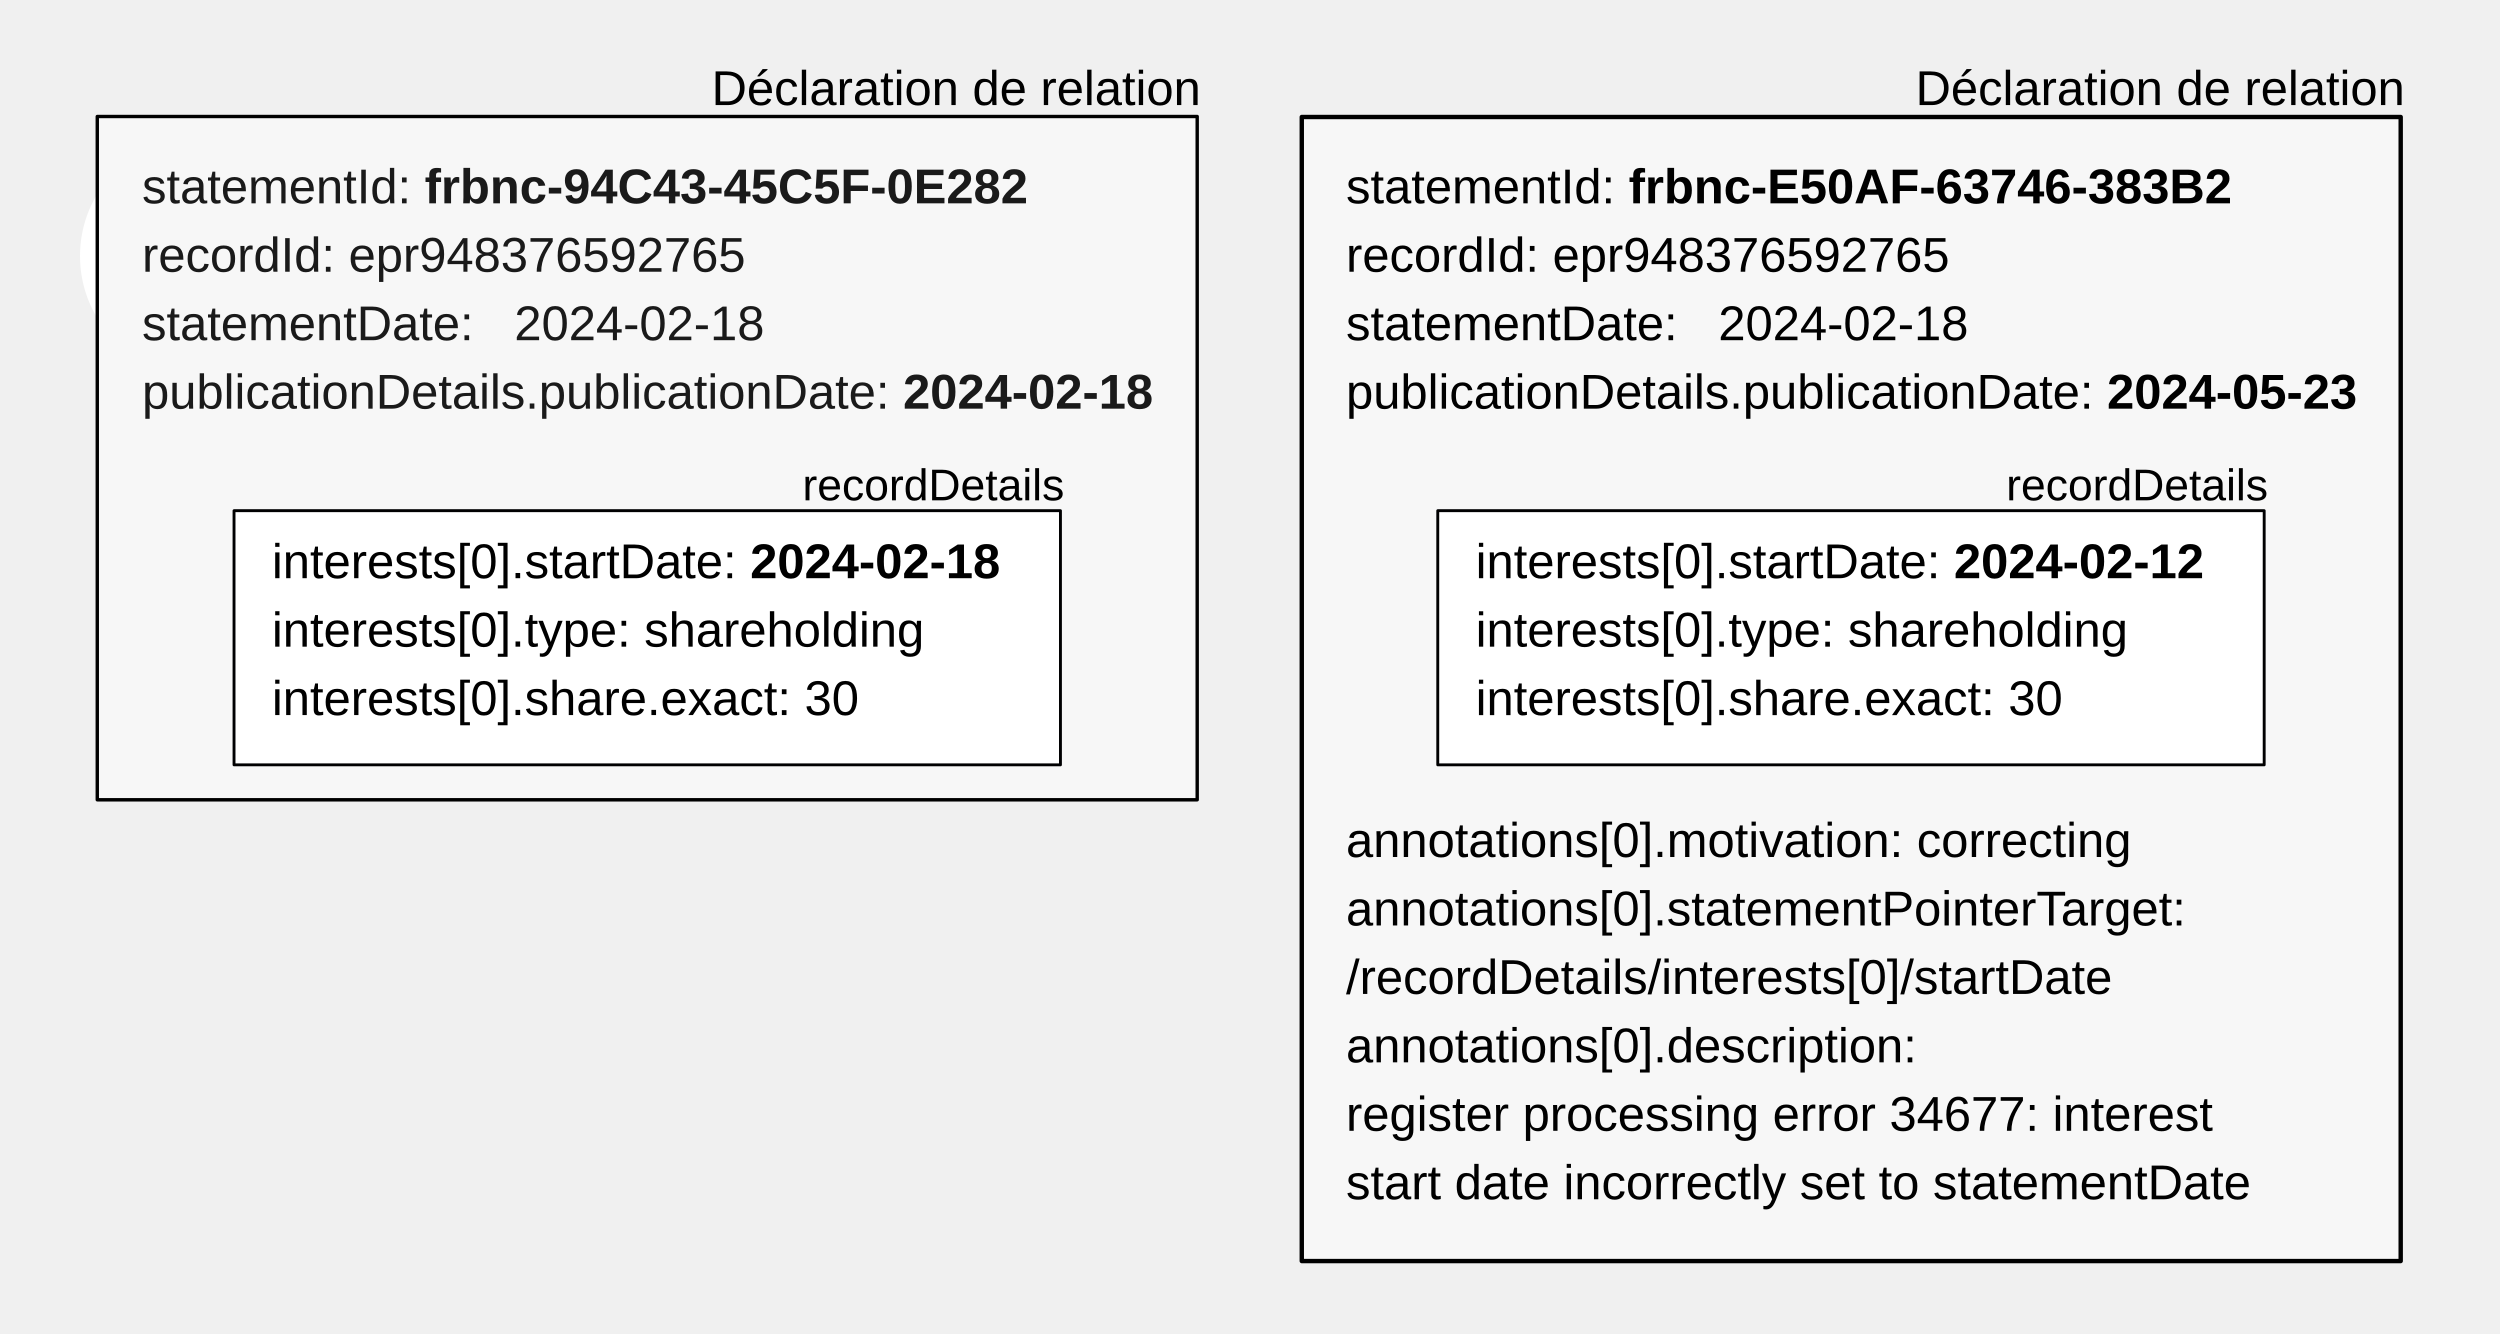
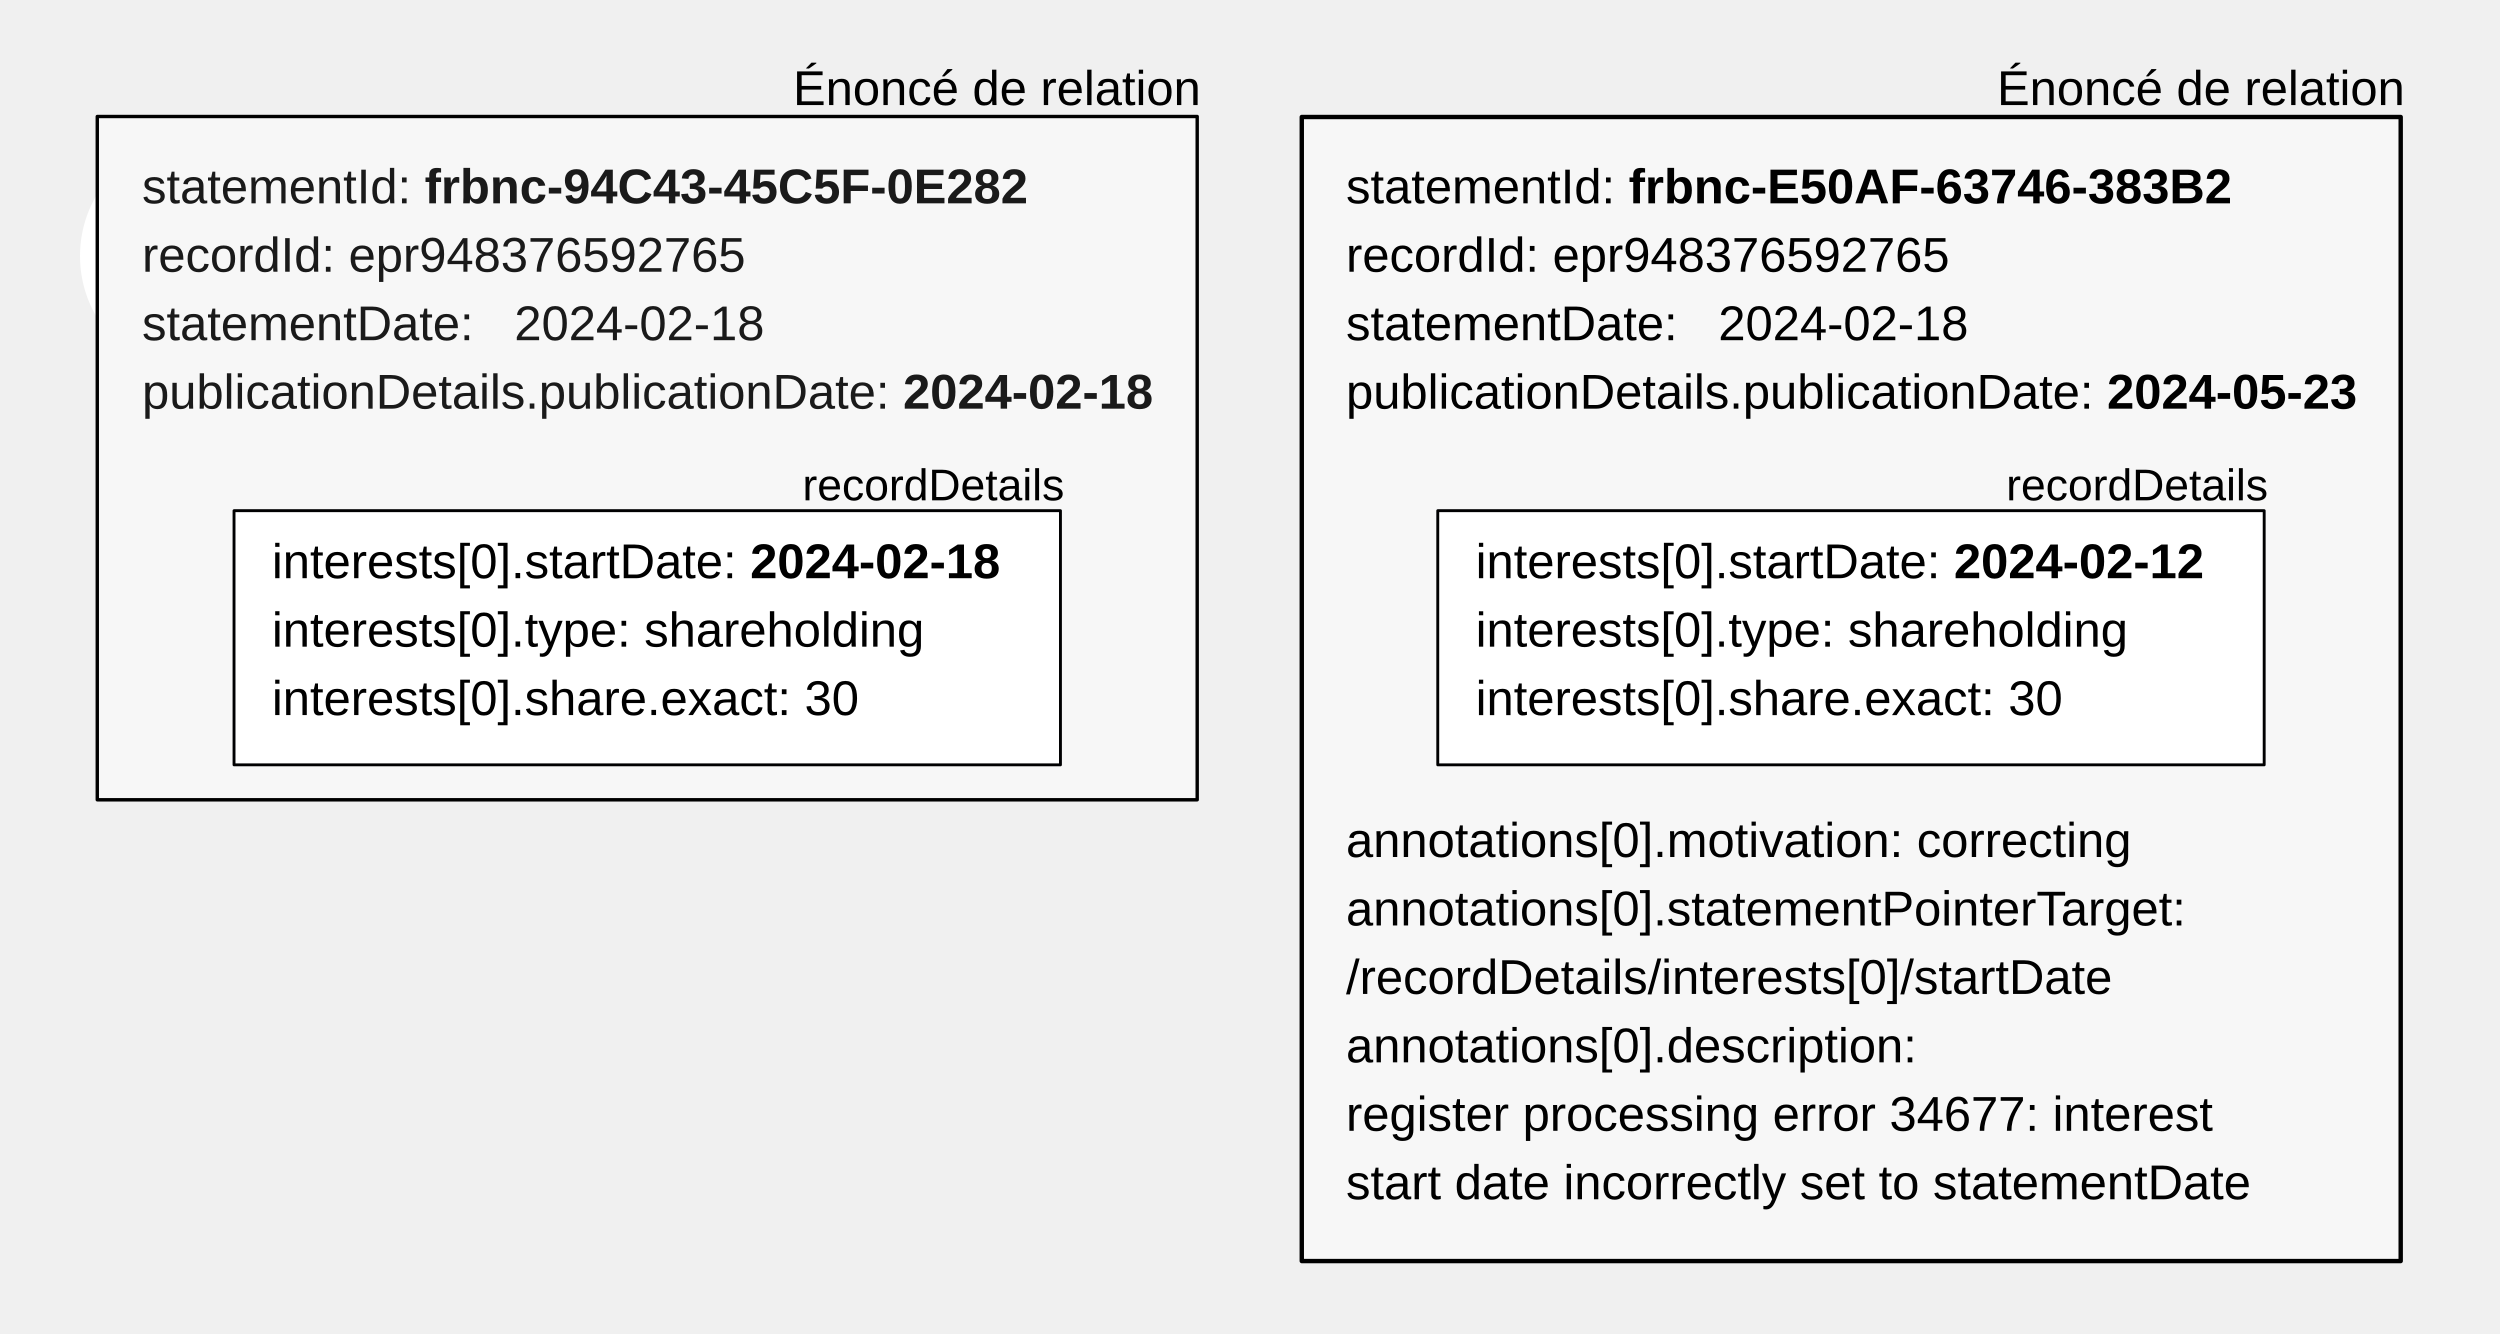
<svg xmlns="http://www.w3.org/2000/svg" version="1.1" viewBox="0 0 750 400" fill="none" stroke="none" stroke-linecap="square" stroke-miterlimit="10" id="svg15" width="750" height="400">
  <defs id="defs15">
    </defs>
  <clipPath id="p.0">
    <path d="M 0,0 H 481.134 V 423.533 H 0 Z" clip-rule="nonzero" id="path1" />
  </clipPath>
  <g clip-path="url(#p.0)" id="g15" style="display:inline" transform="translate(0,20.80498)">
    <path fill="#000000" fill-opacity="0" d="M 0,0 H 481.134 V 423.533 H 0 Z" fill-rule="evenodd" id="path2" />
    <path fill="#000000" fill-opacity="0" d="m 60,92 v 109.523 h 0.063 v 109.532" fill-rule="evenodd" id="path3" />
    <path fill="#ffffff" d="m 24,56 v 0 c 0,-19.882 16.118,-36 36,-36 v 0 C 69.548,20 78.705,23.793 85.456,30.544 92.207,37.295 96,46.452 96,56 v 0 c 0,19.882 -16.118,36 -36,36 v 0 c -19.882,0 -36,-16.118 -36,-36 z" fill-rule="evenodd" id="path6" />
    <path fill="#000000" fill-opacity="0" d="m 24,20 h 72 v 72 h -72 z" fill-rule="evenodd" id="path8" />
    <path fill="#000000" fill-opacity="0" d="m 24,311.047 h 72 v 72 h -72 z" fill-rule="evenodd" id="path12" />
    <path fill="#000000" fill-opacity="0" d="m 129.969,360.055 h 19.213 v 0.945 h -19.213 z" fill-rule="evenodd" id="path14" />
    <path fill="#000000" fill-opacity="0" d="m 182.756,360.055 h 19.213 v 0.945 h -19.213 z" fill-rule="evenodd" id="path15" />
  </g>
  <g id="layer1" transform="translate(-26.6913,9.61991)" />
  <g id="layer3" transform="translate(-26.6913,9.61991)" />
  <g id="layer2" style="display:inline" transform="translate(-26.6913,9.61991)">
    <g id="g6" transform="translate(-73.09616,-125.9789)">
      <g id="g8" transform="translate(-5.59945)">
        <g id="g24" transform="translate(-0.2291719,12.44343)">
          <rect style="display:inline;fill:#ffffff;fill-opacity:1;stroke:#3c31d4;stroke-width:0.708;stroke-linecap:round;stroke-linejoin:round;stroke-miterlimit:10;stroke-dasharray:none;stroke-opacity:1" id="rect11772-8-1" width="248.086" height="50.655" x="154.22" y="198.832" />
          <text xml:space="preserve" style="font-style:normal;font-variant:normal;font-weight:normal;font-stretch:normal;line-height:0%;font-family:Roboto;-inkscape-font-specification:'Roboto, Normal';text-align:start;letter-spacing:0px;word-spacing:0px;writing-mode:lr-tb;text-anchor:start;display:inline;fill:#535353;fill-opacity:1;stroke:none;stroke-width:1px;stroke-linecap:butt;stroke-linejoin:miter;stroke-opacity:1" x="165.668" y="213.173" id="text14691-5">
            <tspan x="165.668" y="213.173" style="color:#000000;font-style:normal;font-variant:normal;font-weight:normal;font-stretch:normal;font-size:15px;line-height:140%;font-family:Roboto;-inkscape-font-specification:'Roboto, Normal';text-align:start;writing-mode:lr-tb;text-anchor:start;clip-rule:nonzero;display:inline;overflow:visible;visibility:visible;opacity:1;isolation:auto;mix-blend-mode:normal;color-interpolation:sRGB;color-interpolation-filters:linearRGB;solid-color:#000000;solid-opacity:1;fill:#535353;fill-opacity:1;fill-rule:nonzero;stroke:none;stroke-width:1px;stroke-linecap:butt;stroke-linejoin:miter;stroke-miterlimit:4;stroke-dasharray:none;stroke-dashoffset:0;stroke-opacity:1;color-rendering:auto;image-rendering:auto;shape-rendering:auto;text-rendering:auto;enable-background:accumulate" id="tspan9725-9">type:               selfDeclaration</tspan>
            <tspan x="165.668" y="234.173" style="color:#000000;font-style:normal;font-variant:normal;font-weight:normal;font-stretch:normal;font-size:15px;line-height:140%;font-family:Roboto;-inkscape-font-specification:'Roboto, Normal';text-align:start;writing-mode:lr-tb;text-anchor:start;clip-rule:nonzero;display:inline;overflow:visible;visibility:visible;opacity:1;isolation:auto;mix-blend-mode:normal;color-interpolation:sRGB;color-interpolation-filters:linearRGB;solid-color:#000000;solid-opacity:1;fill:#535353;fill-opacity:1;fill-rule:nonzero;stroke:none;stroke-width:1px;stroke-linecap:butt;stroke-linejoin:miter;stroke-miterlimit:4;stroke-dasharray:none;stroke-dashoffset:0;stroke-opacity:1;color-rendering:auto;image-rendering:auto;shape-rendering:auto;text-rendering:auto;enable-background:accumulate" id="tspan10952-4">assertedBy:   Acme Industries Ltd</tspan>
          </text>
          <text class="cls-3" id="text31-0-9" style="font-style:normal;font-variant:normal;font-weight:bold;font-stretch:normal;font-size:13.75px;line-height:0%;font-family:Roboto;-inkscape-font-specification:'Roboto, Bold';text-align:end;writing-mode:lr-tb;text-anchor:end;display:inline;fill:#ffffff;fill-opacity:1" x="436.33" y="185.802">
            <tspan x="396.976" y="185.802" id="tspan35-6-0" style="font-style:normal;font-variant:normal;font-weight:bold;font-stretch:normal;font-size:13.75px;line-height:125%;font-family:Roboto;-inkscape-font-specification:'Roboto, Bold';text-align:end;writing-mode:lr-tb;text-anchor:end;fill:#1f1f1f;fill-opacity:1">source</tspan>
          </text>
          <rect style="display:inline;fill:#f7f7f7;fill-opacity:1;stroke:#000000;stroke-width:1.023;stroke-linecap:round;stroke-linejoin:round;stroke-miterlimit:10;stroke-dasharray:none;stroke-opacity:1" id="rect11772-5" width="329.977" height="204.991" x="134.799" y="138.864" />
          <rect style="fill:#ffffff;fill-opacity:1;stroke:#000001;stroke-width:0.868;stroke-linecap:round;stroke-linejoin:round;stroke-miterlimit:10;stroke-dasharray:none;stroke-opacity:1" id="rect11772-8-4" width="247.926" height="76.252" x="175.825" y="257.118" />
          <text xml:space="preserve" style="font-style:normal;font-variant:normal;font-weight:normal;font-stretch:normal;font-size:14.667px;line-height:0%;font-family:Arial;-inkscape-font-specification:'Arial, Normal';font-variant-ligatures:normal;font-variant-caps:normal;font-variant-numeric:normal;font-variant-east-asian:normal;text-align:start;letter-spacing:0px;word-spacing:0px;writing-mode:lr-tb;text-anchor:start;fill:#535353;fill-opacity:1;stroke:none;stroke-width:1px;stroke-linecap:butt;stroke-linejoin:miter;stroke-opacity:1" x="187.193" y="277.379" id="text14691-44">
            <tspan x="187.193" y="277.379" style="color:#000000;font-style:normal;font-variant:normal;font-weight:normal;font-stretch:normal;font-size:14.667px;line-height:140%;font-family:Arial;-inkscape-font-specification:'Arial, Normal';font-variant-ligatures:normal;font-variant-caps:normal;font-variant-numeric:normal;font-variant-east-asian:normal;text-align:start;writing-mode:lr-tb;text-anchor:start;clip-rule:nonzero;display:inline;overflow:visible;visibility:visible;opacity:1;isolation:auto;mix-blend-mode:normal;color-interpolation:sRGB;color-interpolation-filters:linearRGB;solid-color:#000000;solid-opacity:1;fill:#000000;fill-opacity:1;fill-rule:nonzero;stroke:none;stroke-width:1px;stroke-linecap:butt;stroke-linejoin:miter;stroke-miterlimit:4;stroke-dasharray:none;stroke-dashoffset:0;stroke-opacity:1;color-rendering:auto;image-rendering:auto;shape-rendering:auto;text-rendering:auto;enable-background:accumulate" id="tspan10952-7">interests[0].startDate: <tspan style="font-weight:bold;fill:#000000" id="tspan13">2024-02-18</tspan>
            </tspan>
            <tspan x="187.193" y="297.912" style="color:#000000;font-style:normal;font-variant:normal;font-weight:normal;font-stretch:normal;font-size:14.667px;line-height:140%;font-family:Arial;-inkscape-font-specification:'Arial, Normal';font-variant-ligatures:normal;font-variant-caps:normal;font-variant-numeric:normal;font-variant-east-asian:normal;text-align:start;writing-mode:lr-tb;text-anchor:start;clip-rule:nonzero;display:inline;overflow:visible;visibility:visible;opacity:1;isolation:auto;mix-blend-mode:normal;color-interpolation:sRGB;color-interpolation-filters:linearRGB;solid-color:#000000;solid-opacity:1;fill:#000000;fill-opacity:1;fill-rule:nonzero;stroke:none;stroke-width:1px;stroke-linecap:butt;stroke-linejoin:miter;stroke-miterlimit:4;stroke-dasharray:none;stroke-dashoffset:0;stroke-opacity:1;color-rendering:auto;image-rendering:auto;shape-rendering:auto;text-rendering:auto;enable-background:accumulate" id="tspan7">interests[0].type: shareholding</tspan>
            <tspan x="187.193" y="318.446" style="color:#000000;font-style:normal;font-variant:normal;font-weight:normal;font-stretch:normal;font-size:14.667px;line-height:140%;font-family:Arial;-inkscape-font-specification:'Arial, Normal';font-variant-ligatures:normal;font-variant-caps:normal;font-variant-numeric:normal;font-variant-east-asian:normal;text-align:start;writing-mode:lr-tb;text-anchor:start;clip-rule:nonzero;display:inline;overflow:visible;visibility:visible;opacity:1;isolation:auto;mix-blend-mode:normal;color-interpolation:sRGB;color-interpolation-filters:linearRGB;solid-color:#000000;solid-opacity:1;fill:#000000;fill-opacity:1;fill-rule:nonzero;stroke:none;stroke-width:1px;stroke-linecap:butt;stroke-linejoin:miter;stroke-miterlimit:4;stroke-dasharray:none;stroke-dashoffset:0;stroke-opacity:1;color-rendering:auto;image-rendering:auto;shape-rendering:auto;text-rendering:auto;enable-background:accumulate" id="tspan8">interests[0].share.exact: 30</tspan>
          </text>
          <text class="cls-3" id="text31-0-6" style="font-style:normal;font-variant:normal;font-weight:bold;font-stretch:normal;font-size:13.333px;line-height:0%;font-family:Arial;-inkscape-font-specification:'Arial, Bold';font-variant-ligatures:normal;font-variant-caps:normal;font-variant-numeric:normal;font-variant-east-asian:normal;text-align:end;writing-mode:lr-tb;text-anchor:end;fill:#ffffff;fill-opacity:1" x="464.262" y="254.008">
            <tspan x="424.908" y="254.008" id="tspan35-6-3" style="font-style:normal;font-variant:normal;font-weight:normal;font-stretch:normal;font-size:13.333px;line-height:125%;font-family:Arial;-inkscape-font-specification:'Arial, Bold';font-variant-ligatures:normal;font-variant-caps:normal;font-variant-numeric:normal;font-variant-east-asian:normal;text-align:end;writing-mode:lr-tb;text-anchor:end;fill:#000000;fill-opacity:1">recordDetails</tspan>
          </text>
          <text class="cls-3" id="text31-0-6-3" style="font-style:normal;font-variant:normal;font-weight:bold;font-stretch:normal;font-size:14.667px;line-height:0%;font-family:Arial;-inkscape-font-specification:'Arial, Bold';font-variant-ligatures:normal;font-variant-caps:normal;font-variant-numeric:normal;font-variant-east-asian:normal;text-align:end;writing-mode:lr-tb;text-anchor:end;display:inline;fill:#ffffff;fill-opacity:1" x="505.207" y="135.437">
-             <tspan x="465.853" y="135.437" id="tspan35-6-3-67" style="font-style:normal;font-variant:normal;font-weight:normal;font-stretch:normal;font-size:14.667px;line-height:125%;font-family:Arial;-inkscape-font-specification:'Arial, Bold';font-variant-ligatures:normal;font-variant-caps:normal;font-variant-numeric:normal;font-variant-east-asian:normal;text-align:end;writing-mode:lr-tb;text-anchor:end;fill:#000000;fill-opacity:1">Déclaration de relation</tspan>
+             <tspan x="465.853" y="135.437" id="tspan35-6-3-67" style="font-style:normal;font-variant:normal;font-weight:normal;font-stretch:normal;font-size:14.667px;line-height:125%;font-family:Arial;-inkscape-font-specification:'Arial, Bold';font-variant-ligatures:normal;font-variant-caps:normal;font-variant-numeric:normal;font-variant-east-asian:normal;text-align:end;writing-mode:lr-tb;text-anchor:end;fill:#000000;fill-opacity:1">Énoncé de relation</tspan>
          </text>
          <text xml:space="preserve" style="font-style:normal;font-variant:normal;font-weight:normal;font-stretch:normal;font-size:14.667px;line-height:0%;font-family:Arial;-inkscape-font-specification:'Arial, Normal';font-variant-ligatures:normal;font-variant-caps:normal;font-variant-numeric:normal;font-variant-east-asian:normal;text-align:start;letter-spacing:0px;word-spacing:0px;writing-mode:lr-tb;text-anchor:start;fill:#535353;fill-opacity:1;stroke:none;stroke-width:1px;stroke-linecap:butt;stroke-linejoin:miter;stroke-opacity:1" x="148.229" y="144.379" id="text14691-4-1">
            <tspan x="148.229" y="144.379" style="color:#000000;font-style:normal;font-variant:normal;font-weight:normal;font-stretch:normal;font-size:14.667px;line-height:140%;font-family:Arial;-inkscape-font-specification:'Arial, Normal';font-variant-ligatures:normal;font-variant-caps:normal;font-variant-numeric:normal;font-variant-east-asian:normal;text-align:start;writing-mode:lr-tb;text-anchor:start;clip-rule:nonzero;display:inline;overflow:visible;visibility:visible;opacity:1;isolation:auto;mix-blend-mode:normal;color-interpolation:sRGB;color-interpolation-filters:linearRGB;solid-color:#000000;solid-opacity:1;fill:#535353;fill-opacity:1;fill-rule:nonzero;stroke:none;stroke-width:1px;stroke-linecap:butt;stroke-linejoin:miter;stroke-miterlimit:4;stroke-dasharray:none;stroke-dashoffset:0;stroke-opacity:1;color-rendering:auto;image-rendering:auto;shape-rendering:auto;text-rendering:auto;enable-background:accumulate" id="tspan3" />
            <tspan x="148.229" y="164.912" style="color:#000000;font-style:normal;font-variant:normal;font-weight:normal;font-stretch:normal;font-size:14.667px;line-height:140%;font-family:Arial;-inkscape-font-specification:'Arial, Normal';font-variant-ligatures:normal;font-variant-caps:normal;font-variant-numeric:normal;font-variant-east-asian:normal;text-align:start;writing-mode:lr-tb;text-anchor:start;clip-rule:nonzero;display:inline;overflow:visible;visibility:visible;opacity:1;isolation:auto;mix-blend-mode:normal;color-interpolation:sRGB;color-interpolation-filters:linearRGB;solid-color:#000000;solid-opacity:1;fill:#1a1a1a;fill-opacity:1;fill-rule:nonzero;stroke:none;stroke-width:1px;stroke-linecap:butt;stroke-linejoin:miter;stroke-miterlimit:4;stroke-dasharray:none;stroke-dashoffset:0;stroke-opacity:1;color-rendering:auto;image-rendering:auto;shape-rendering:auto;text-rendering:auto;enable-background:accumulate" id="tspan2">statementId: <tspan style="font-weight:bold;fill:#1a1a1a" id="tspan12">frbnc-94C43-45C5F-0E282</tspan>
            </tspan>
            <tspan x="148.229" y="185.445" style="color:#000000;font-style:normal;font-variant:normal;font-weight:normal;font-stretch:normal;font-size:14.667px;line-height:140%;font-family:Arial;-inkscape-font-specification:'Arial, Normal';font-variant-ligatures:normal;font-variant-caps:normal;font-variant-numeric:normal;font-variant-east-asian:normal;text-align:start;writing-mode:lr-tb;text-anchor:start;clip-rule:nonzero;display:inline;overflow:visible;visibility:visible;opacity:1;isolation:auto;mix-blend-mode:normal;color-interpolation:sRGB;color-interpolation-filters:linearRGB;solid-color:#000000;solid-opacity:1;fill:#1a1a1a;fill-opacity:1;fill-rule:nonzero;stroke:none;stroke-width:1px;stroke-linecap:butt;stroke-linejoin:miter;stroke-miterlimit:4;stroke-dasharray:none;stroke-dashoffset:0;stroke-opacity:1;color-rendering:auto;image-rendering:auto;shape-rendering:auto;text-rendering:auto;enable-background:accumulate" id="tspan6">recordId: epr948376592765</tspan>
            <tspan x="148.229" y="205.979" style="color:#000000;font-style:normal;font-variant:normal;font-weight:normal;font-stretch:normal;font-size:14.667px;line-height:140%;font-family:Arial;-inkscape-font-specification:'Arial, Normal';font-variant-ligatures:normal;font-variant-caps:normal;font-variant-numeric:normal;font-variant-east-asian:normal;text-align:start;writing-mode:lr-tb;text-anchor:start;clip-rule:nonzero;display:inline;overflow:visible;visibility:visible;opacity:1;isolation:auto;mix-blend-mode:normal;color-interpolation:sRGB;color-interpolation-filters:linearRGB;solid-color:#000000;solid-opacity:1;fill:#1a1a1a;fill-opacity:1;fill-rule:nonzero;stroke:none;stroke-width:1px;stroke-linecap:butt;stroke-linejoin:miter;stroke-miterlimit:4;stroke-dasharray:none;stroke-dashoffset:0;stroke-opacity:1;color-rendering:auto;image-rendering:auto;shape-rendering:auto;text-rendering:auto;enable-background:accumulate" id="tspan4">statementDate:   2024-02-18</tspan>
            <tspan x="148.229" y="226.512" style="color:#000000;font-style:normal;font-variant:normal;font-weight:normal;font-stretch:normal;font-size:14.667px;line-height:140%;font-family:Arial;-inkscape-font-specification:'Arial, Normal';font-variant-ligatures:normal;font-variant-caps:normal;font-variant-numeric:normal;font-variant-east-asian:normal;text-align:start;writing-mode:lr-tb;text-anchor:start;clip-rule:nonzero;display:inline;overflow:visible;visibility:visible;opacity:1;isolation:auto;mix-blend-mode:normal;color-interpolation:sRGB;color-interpolation-filters:linearRGB;solid-color:#000000;solid-opacity:1;fill:#1a1a1a;fill-opacity:1;fill-rule:nonzero;stroke:none;stroke-width:1px;stroke-linecap:butt;stroke-linejoin:miter;stroke-miterlimit:4;stroke-dasharray:none;stroke-dashoffset:0;stroke-opacity:1;color-rendering:auto;image-rendering:auto;shape-rendering:auto;text-rendering:auto;enable-background:accumulate" id="tspan1">publicationDetails.publicationDate: <tspan style="font-weight:bold;fill:#1a1a1a" id="tspan11">2024-02-18</tspan>
            </tspan>
            <tspan x="148.229" y="236.779" style="color:#000000;font-style:normal;font-variant:normal;font-weight:normal;font-stretch:normal;font-size:14.667px;line-height:140%;font-family:Arial;-inkscape-font-specification:'Arial, Normal';font-variant-ligatures:normal;font-variant-caps:normal;font-variant-numeric:normal;font-variant-east-asian:normal;text-align:start;writing-mode:lr-tb;text-anchor:start;clip-rule:nonzero;display:inline;overflow:visible;visibility:visible;opacity:1;isolation:auto;mix-blend-mode:normal;color-interpolation:sRGB;color-interpolation-filters:linearRGB;solid-color:#000000;solid-opacity:1;fill:#1a1a1a;fill-opacity:1;fill-rule:nonzero;stroke:none;stroke-width:1px;stroke-linecap:butt;stroke-linejoin:miter;stroke-miterlimit:4;stroke-dasharray:none;stroke-dashoffset:0;stroke-opacity:1;color-rendering:auto;image-rendering:auto;shape-rendering:auto;text-rendering:auto;enable-background:accumulate" id="tspan2-17" />
          </text>
          <rect style="display:inline;fill:#ffffff;fill-opacity:1;stroke:#3c31d4;stroke-width:0.708;stroke-linecap:round;stroke-linejoin:round;stroke-miterlimit:10;stroke-dasharray:none;stroke-opacity:1" id="rect11772-8-1-6" width="248.086" height="50.655" x="515.419" y="198.832" />
          <text xml:space="preserve" style="font-style:normal;font-variant:normal;font-weight:normal;font-stretch:normal;line-height:0%;font-family:Roboto;-inkscape-font-specification:'Roboto, Normal';text-align:start;letter-spacing:0px;word-spacing:0px;writing-mode:lr-tb;text-anchor:start;display:inline;fill:#535353;fill-opacity:1;stroke:none;stroke-width:1px;stroke-linecap:butt;stroke-linejoin:miter;stroke-opacity:1" x="526.867" y="213.173" id="text14691-5-1">
            <tspan x="526.867" y="213.173" style="color:#000000;font-style:normal;font-variant:normal;font-weight:normal;font-stretch:normal;font-size:15px;line-height:140%;font-family:Roboto;-inkscape-font-specification:'Roboto, Normal';text-align:start;writing-mode:lr-tb;text-anchor:start;clip-rule:nonzero;display:inline;overflow:visible;visibility:visible;opacity:1;isolation:auto;mix-blend-mode:normal;color-interpolation:sRGB;color-interpolation-filters:linearRGB;solid-color:#000000;solid-opacity:1;fill:#535353;fill-opacity:1;fill-rule:nonzero;stroke:none;stroke-width:1px;stroke-linecap:butt;stroke-linejoin:miter;stroke-miterlimit:4;stroke-dasharray:none;stroke-dashoffset:0;stroke-opacity:1;color-rendering:auto;image-rendering:auto;shape-rendering:auto;text-rendering:auto;enable-background:accumulate" id="tspan9725-9-8">type:               selfDeclaration</tspan>
            <tspan x="526.867" y="234.173" style="color:#000000;font-style:normal;font-variant:normal;font-weight:normal;font-stretch:normal;font-size:15px;line-height:140%;font-family:Roboto;-inkscape-font-specification:'Roboto, Normal';text-align:start;writing-mode:lr-tb;text-anchor:start;clip-rule:nonzero;display:inline;overflow:visible;visibility:visible;opacity:1;isolation:auto;mix-blend-mode:normal;color-interpolation:sRGB;color-interpolation-filters:linearRGB;solid-color:#000000;solid-opacity:1;fill:#535353;fill-opacity:1;fill-rule:nonzero;stroke:none;stroke-width:1px;stroke-linecap:butt;stroke-linejoin:miter;stroke-miterlimit:4;stroke-dasharray:none;stroke-dashoffset:0;stroke-opacity:1;color-rendering:auto;image-rendering:auto;shape-rendering:auto;text-rendering:auto;enable-background:accumulate" id="tspan10952-4-7">assertedBy:   Acme Industries Ltd</tspan>
          </text>
          <text class="cls-3" id="text31-0-9-9" style="font-style:normal;font-variant:normal;font-weight:bold;font-stretch:normal;font-size:13.75px;line-height:0%;font-family:Roboto;-inkscape-font-specification:'Roboto, Bold';text-align:end;writing-mode:lr-tb;text-anchor:end;display:inline;fill:#ffffff;fill-opacity:1" x="797.529" y="185.802">
            <tspan x="758.175" y="185.802" id="tspan35-6-0-2" style="font-style:normal;font-variant:normal;font-weight:bold;font-stretch:normal;font-size:13.75px;line-height:125%;font-family:Roboto;-inkscape-font-specification:'Roboto, Bold';text-align:end;writing-mode:lr-tb;text-anchor:end;fill:#1f1f1f;fill-opacity:1">source</tspan>
          </text>
          <rect style="display:inline;fill:#f7f7f7;fill-opacity:1;stroke:#000000;stroke-width:1.323;stroke-linecap:round;stroke-linejoin:round;stroke-miterlimit:10;stroke-dasharray:none;stroke-opacity:1" id="rect11772-5-0" width="329.677" height="343.218" x="496.148" y="139.013" />
          <text class="cls-3" id="text31-0-6-3-5" style="font-style:normal;font-variant:normal;font-weight:bold;font-stretch:normal;font-size:14.667px;line-height:0%;font-family:Arial;-inkscape-font-specification:'Arial, Bold';font-variant-ligatures:normal;font-variant-caps:normal;font-variant-numeric:normal;font-variant-east-asian:normal;text-align:end;writing-mode:lr-tb;text-anchor:end;display:inline;fill:#ffffff;fill-opacity:1" x="866.406" y="135.437">
-             <tspan x="827.052" y="135.437" id="tspan35-6-3-67-6" style="font-style:normal;font-variant:normal;font-weight:normal;font-stretch:normal;font-size:14.667px;line-height:125%;font-family:Arial;-inkscape-font-specification:'Arial, Bold';font-variant-ligatures:normal;font-variant-caps:normal;font-variant-numeric:normal;font-variant-east-asian:normal;text-align:end;writing-mode:lr-tb;text-anchor:end;fill:#000000;fill-opacity:1">Déclaration de relation</tspan>
+             <tspan x="827.052" y="135.437" id="tspan35-6-3-67-6" style="font-style:normal;font-variant:normal;font-weight:normal;font-stretch:normal;font-size:14.667px;line-height:125%;font-family:Arial;-inkscape-font-specification:'Arial, Bold';font-variant-ligatures:normal;font-variant-caps:normal;font-variant-numeric:normal;font-variant-east-asian:normal;text-align:end;writing-mode:lr-tb;text-anchor:end;fill:#000000;fill-opacity:1">Énoncé de relation</tspan>
          </text>
          <text xml:space="preserve" style="font-style:normal;font-variant:normal;font-weight:normal;font-stretch:normal;font-size:14.667px;line-height:0%;font-family:Arial;-inkscape-font-specification:'Arial, Normal';font-variant-ligatures:normal;font-variant-caps:normal;font-variant-numeric:normal;font-variant-east-asian:normal;text-align:start;letter-spacing:0px;word-spacing:0px;writing-mode:lr-tb;text-anchor:start;display:inline;fill:#535353;fill-opacity:1;stroke:none;stroke-width:1px;stroke-linecap:butt;stroke-linejoin:miter;stroke-opacity:1" x="509.428" y="144.379" id="text14691-4-1-2">
            <tspan x="509.428" y="144.379" style="color:#000000;font-style:normal;font-variant:normal;font-weight:normal;font-stretch:normal;font-size:14.667px;line-height:140%;font-family:Arial;-inkscape-font-specification:'Arial, Normal';font-variant-ligatures:normal;font-variant-caps:normal;font-variant-numeric:normal;font-variant-east-asian:normal;text-align:start;writing-mode:lr-tb;text-anchor:start;clip-rule:nonzero;display:inline;overflow:visible;visibility:visible;opacity:1;isolation:auto;mix-blend-mode:normal;color-interpolation:sRGB;color-interpolation-filters:linearRGB;solid-color:#000000;solid-opacity:1;fill:#535353;fill-opacity:1;fill-rule:nonzero;stroke:none;stroke-width:1px;stroke-linecap:butt;stroke-linejoin:miter;stroke-miterlimit:4;stroke-dasharray:none;stroke-dashoffset:0;stroke-opacity:1;color-rendering:auto;image-rendering:auto;shape-rendering:auto;text-rendering:auto;enable-background:accumulate" id="tspan3-9" />
            <tspan x="509.428" y="164.912" style="color:#000000;font-style:normal;font-variant:normal;font-weight:normal;font-stretch:normal;font-size:14.667px;line-height:140%;font-family:Arial;-inkscape-font-specification:'Arial, Normal';font-variant-ligatures:normal;font-variant-caps:normal;font-variant-numeric:normal;font-variant-east-asian:normal;text-align:start;writing-mode:lr-tb;text-anchor:start;clip-rule:nonzero;display:inline;overflow:visible;visibility:visible;opacity:1;isolation:auto;mix-blend-mode:normal;color-interpolation:sRGB;color-interpolation-filters:linearRGB;solid-color:#000000;solid-opacity:1;fill:#000000;fill-opacity:1;fill-rule:nonzero;stroke:none;stroke-width:1px;stroke-linecap:butt;stroke-linejoin:miter;stroke-miterlimit:4;stroke-dasharray:none;stroke-dashoffset:0;stroke-opacity:1;color-rendering:auto;image-rendering:auto;shape-rendering:auto;text-rendering:auto;enable-background:accumulate" id="tspan2-1">statementId: <tspan style="font-weight:bold;fill:#000000" id="tspan10">frbnc-E50AF-63746-383B2</tspan>
            </tspan>
            <tspan x="509.428" y="185.445" style="color:#000000;font-style:normal;font-variant:normal;font-weight:normal;font-stretch:normal;font-size:14.667px;line-height:140%;font-family:Arial;-inkscape-font-specification:'Arial, Normal';font-variant-ligatures:normal;font-variant-caps:normal;font-variant-numeric:normal;font-variant-east-asian:normal;text-align:start;writing-mode:lr-tb;text-anchor:start;clip-rule:nonzero;display:inline;overflow:visible;visibility:visible;opacity:1;isolation:auto;mix-blend-mode:normal;color-interpolation:sRGB;color-interpolation-filters:linearRGB;solid-color:#000000;solid-opacity:1;fill:#000000;fill-opacity:1;fill-rule:nonzero;stroke:none;stroke-width:1px;stroke-linecap:butt;stroke-linejoin:miter;stroke-miterlimit:4;stroke-dasharray:none;stroke-dashoffset:0;stroke-opacity:1;color-rendering:auto;image-rendering:auto;shape-rendering:auto;text-rendering:auto;enable-background:accumulate" id="tspan6-2">recordId: epr948376592765</tspan>
            <tspan x="509.428" y="205.979" style="color:#000000;font-style:normal;font-variant:normal;font-weight:normal;font-stretch:normal;font-size:14.667px;line-height:140%;font-family:Arial;-inkscape-font-specification:'Arial, Normal';font-variant-ligatures:normal;font-variant-caps:normal;font-variant-numeric:normal;font-variant-east-asian:normal;text-align:start;writing-mode:lr-tb;text-anchor:start;clip-rule:nonzero;display:inline;overflow:visible;visibility:visible;opacity:1;isolation:auto;mix-blend-mode:normal;color-interpolation:sRGB;color-interpolation-filters:linearRGB;solid-color:#000000;solid-opacity:1;fill:#000000;fill-opacity:1;fill-rule:nonzero;stroke:none;stroke-width:1px;stroke-linecap:butt;stroke-linejoin:miter;stroke-miterlimit:4;stroke-dasharray:none;stroke-dashoffset:0;stroke-opacity:1;color-rendering:auto;image-rendering:auto;shape-rendering:auto;text-rendering:auto;enable-background:accumulate" id="tspan4-7">statementDate:   2024-02-18</tspan>
            <tspan x="509.428" y="226.512" style="color:#000000;font-style:normal;font-variant:normal;font-weight:normal;font-stretch:normal;font-size:14.667px;line-height:140%;font-family:Arial;-inkscape-font-specification:'Arial, Normal';font-variant-ligatures:normal;font-variant-caps:normal;font-variant-numeric:normal;font-variant-east-asian:normal;text-align:start;writing-mode:lr-tb;text-anchor:start;clip-rule:nonzero;display:inline;overflow:visible;visibility:visible;opacity:1;isolation:auto;mix-blend-mode:normal;color-interpolation:sRGB;color-interpolation-filters:linearRGB;solid-color:#000000;solid-opacity:1;fill:#000000;fill-opacity:1;fill-rule:nonzero;stroke:none;stroke-width:1px;stroke-linecap:butt;stroke-linejoin:miter;stroke-miterlimit:4;stroke-dasharray:none;stroke-dashoffset:0;stroke-opacity:1;color-rendering:auto;image-rendering:auto;shape-rendering:auto;text-rendering:auto;enable-background:accumulate" id="tspan1-0">publicationDetails.publicationDate: <tspan style="font-weight:bold;fill:#000000" id="tspan9">2024-05-23</tspan>
            </tspan>
            <tspan x="509.428" y="236.779" style="color:#000000;font-style:normal;font-variant:normal;font-weight:bold;font-stretch:normal;font-size:14.667px;line-height:140%;font-family:Arial;-inkscape-font-specification:'Arial, Normal';font-variant-ligatures:normal;font-variant-caps:normal;font-variant-numeric:normal;font-variant-east-asian:normal;text-align:start;writing-mode:lr-tb;text-anchor:start;clip-rule:nonzero;display:inline;overflow:visible;visibility:visible;opacity:1;isolation:auto;mix-blend-mode:normal;color-interpolation:sRGB;color-interpolation-filters:linearRGB;solid-color:#000000;solid-opacity:1;fill:#000000;fill-opacity:1;fill-rule:nonzero;stroke:none;stroke-width:1px;stroke-linecap:butt;stroke-linejoin:miter;stroke-miterlimit:4;stroke-dasharray:none;stroke-dashoffset:0;stroke-opacity:1;color-rendering:auto;image-rendering:auto;shape-rendering:auto;text-rendering:auto;enable-background:accumulate" id="tspan2-17-9" />
          </text>
          <text xml:space="preserve" style="font-style:normal;font-variant:normal;font-weight:normal;font-stretch:normal;font-size:14.667px;line-height:0%;font-family:Arial;-inkscape-font-specification:'Arial, Normal';font-variant-ligatures:normal;font-variant-caps:normal;font-variant-numeric:normal;font-variant-east-asian:normal;text-align:start;letter-spacing:0px;word-spacing:0px;writing-mode:lr-tb;text-anchor:start;display:inline;fill:#535353;fill-opacity:1;stroke:none;stroke-width:1px;stroke-linecap:butt;stroke-linejoin:miter;stroke-opacity:1" x="509.421" y="340.49" id="text14691-4-1-2-2">
            <tspan x="509.421" y="340.49" style="color:#000000;font-style:normal;font-variant:normal;font-weight:normal;font-stretch:normal;font-size:14.667px;line-height:140%;font-family:Arial;-inkscape-font-specification:'Arial, Normal';font-variant-ligatures:normal;font-variant-caps:normal;font-variant-numeric:normal;font-variant-east-asian:normal;text-align:start;writing-mode:lr-tb;text-anchor:start;clip-rule:nonzero;display:inline;overflow:visible;visibility:visible;opacity:1;isolation:auto;mix-blend-mode:normal;color-interpolation:sRGB;color-interpolation-filters:linearRGB;solid-color:#000000;solid-opacity:1;fill:#535353;fill-opacity:1;fill-rule:nonzero;stroke:none;stroke-width:1px;stroke-linecap:butt;stroke-linejoin:miter;stroke-miterlimit:4;stroke-dasharray:none;stroke-dashoffset:0;stroke-opacity:1;color-rendering:auto;image-rendering:auto;shape-rendering:auto;text-rendering:auto;enable-background:accumulate" id="tspan3-9-0" />
            <tspan x="509.421" y="361.024" style="color:#000000;font-style:normal;font-variant:normal;font-weight:normal;font-stretch:normal;font-size:14.667px;line-height:140%;font-family:Arial;-inkscape-font-specification:'Arial, Normal';font-variant-ligatures:normal;font-variant-caps:normal;font-variant-numeric:normal;font-variant-east-asian:normal;text-align:start;writing-mode:lr-tb;text-anchor:start;clip-rule:nonzero;display:inline;overflow:visible;visibility:visible;opacity:1;isolation:auto;mix-blend-mode:normal;color-interpolation:sRGB;color-interpolation-filters:linearRGB;solid-color:#000000;solid-opacity:1;fill:#000000;fill-opacity:1;fill-rule:nonzero;stroke:none;stroke-width:1px;stroke-linecap:butt;stroke-linejoin:miter;stroke-miterlimit:4;stroke-dasharray:none;stroke-dashoffset:0;stroke-opacity:1;color-rendering:auto;image-rendering:auto;shape-rendering:auto;text-rendering:auto;enable-background:accumulate" id="tspan1-0-9">annotations[0].motivation: correcting</tspan>
            <tspan x="509.421" y="381.557" style="color:#000000;font-style:normal;font-variant:normal;font-weight:normal;font-stretch:normal;font-size:14.667px;line-height:140%;font-family:Arial;-inkscape-font-specification:'Arial, Normal';font-variant-ligatures:normal;font-variant-caps:normal;font-variant-numeric:normal;font-variant-east-asian:normal;text-align:start;writing-mode:lr-tb;text-anchor:start;clip-rule:nonzero;display:inline;overflow:visible;visibility:visible;opacity:1;isolation:auto;mix-blend-mode:normal;color-interpolation:sRGB;color-interpolation-filters:linearRGB;solid-color:#000000;solid-opacity:1;fill:#000000;fill-opacity:1;fill-rule:nonzero;stroke:none;stroke-width:1px;stroke-linecap:butt;stroke-linejoin:miter;stroke-miterlimit:4;stroke-dasharray:none;stroke-dashoffset:0;stroke-opacity:1;color-rendering:auto;image-rendering:auto;shape-rendering:auto;text-rendering:auto;enable-background:accumulate" id="tspan17">annotations[0].statementPointerTarget:</tspan>
            <tspan x="509.421" y="402.09" style="color:#000000;font-style:normal;font-variant:normal;font-weight:normal;font-stretch:normal;font-size:14.667px;line-height:140%;font-family:Arial;-inkscape-font-specification:'Arial, Normal';font-variant-ligatures:normal;font-variant-caps:normal;font-variant-numeric:normal;font-variant-east-asian:normal;text-align:start;writing-mode:lr-tb;text-anchor:start;clip-rule:nonzero;display:inline;overflow:visible;visibility:visible;opacity:1;isolation:auto;mix-blend-mode:normal;color-interpolation:sRGB;color-interpolation-filters:linearRGB;solid-color:#000000;solid-opacity:1;fill:#000000;fill-opacity:1;fill-rule:nonzero;stroke:none;stroke-width:1px;stroke-linecap:butt;stroke-linejoin:miter;stroke-miterlimit:4;stroke-dasharray:none;stroke-dashoffset:0;stroke-opacity:1;color-rendering:auto;image-rendering:auto;shape-rendering:auto;text-rendering:auto;enable-background:accumulate" id="tspan18">/recordDetails/interests[0]/startDate</tspan>
            <tspan x="509.421" y="422.624" style="color:#000000;font-style:normal;font-variant:normal;font-weight:normal;font-stretch:normal;font-size:14.667px;line-height:140%;font-family:Arial;-inkscape-font-specification:'Arial, Normal';font-variant-ligatures:normal;font-variant-caps:normal;font-variant-numeric:normal;font-variant-east-asian:normal;text-align:start;writing-mode:lr-tb;text-anchor:start;clip-rule:nonzero;display:inline;overflow:visible;visibility:visible;opacity:1;isolation:auto;mix-blend-mode:normal;color-interpolation:sRGB;color-interpolation-filters:linearRGB;solid-color:#000000;solid-opacity:1;fill:#000000;fill-opacity:1;fill-rule:nonzero;stroke:none;stroke-width:1px;stroke-linecap:butt;stroke-linejoin:miter;stroke-miterlimit:4;stroke-dasharray:none;stroke-dashoffset:0;stroke-opacity:1;color-rendering:auto;image-rendering:auto;shape-rendering:auto;text-rendering:auto;enable-background:accumulate" id="tspan19">annotations[0].description:</tspan>
            <tspan x="509.421" y="443.157" style="color:#000000;font-style:normal;font-variant:normal;font-weight:normal;font-stretch:normal;font-size:14.667px;line-height:140%;font-family:Arial;-inkscape-font-specification:'Arial, Normal';font-variant-ligatures:normal;font-variant-caps:normal;font-variant-numeric:normal;font-variant-east-asian:normal;text-align:start;writing-mode:lr-tb;text-anchor:start;clip-rule:nonzero;display:inline;overflow:visible;visibility:visible;opacity:1;isolation:auto;mix-blend-mode:normal;color-interpolation:sRGB;color-interpolation-filters:linearRGB;solid-color:#000000;solid-opacity:1;fill:#000000;fill-opacity:1;fill-rule:nonzero;stroke:none;stroke-width:1px;stroke-linecap:butt;stroke-linejoin:miter;stroke-miterlimit:4;stroke-dasharray:none;stroke-dashoffset:0;stroke-opacity:1;color-rendering:auto;image-rendering:auto;shape-rendering:auto;text-rendering:auto;enable-background:accumulate" id="tspan20">register processing error 34677: interest </tspan>
            <tspan x="509.421" y="463.69" style="color:#000000;font-style:normal;font-variant:normal;font-weight:normal;font-stretch:normal;font-size:14.667px;line-height:140%;font-family:Arial;-inkscape-font-specification:'Arial, Normal';font-variant-ligatures:normal;font-variant-caps:normal;font-variant-numeric:normal;font-variant-east-asian:normal;text-align:start;writing-mode:lr-tb;text-anchor:start;clip-rule:nonzero;display:inline;overflow:visible;visibility:visible;opacity:1;isolation:auto;mix-blend-mode:normal;color-interpolation:sRGB;color-interpolation-filters:linearRGB;solid-color:#000000;solid-opacity:1;fill:#000000;fill-opacity:1;fill-rule:nonzero;stroke:none;stroke-width:1px;stroke-linecap:butt;stroke-linejoin:miter;stroke-miterlimit:4;stroke-dasharray:none;stroke-dashoffset:0;stroke-opacity:1;color-rendering:auto;image-rendering:auto;shape-rendering:auto;text-rendering:auto;enable-background:accumulate" id="tspan21">start date incorrectly set to statementDate</tspan>
            <tspan x="509.421" y="473.957" style="color:#000000;font-style:normal;font-variant:normal;font-weight:bold;font-stretch:normal;font-size:14.667px;line-height:140%;font-family:Arial;-inkscape-font-specification:'Arial, Normal';font-variant-ligatures:normal;font-variant-caps:normal;font-variant-numeric:normal;font-variant-east-asian:normal;text-align:start;writing-mode:lr-tb;text-anchor:start;clip-rule:nonzero;display:inline;overflow:visible;visibility:visible;opacity:1;isolation:auto;mix-blend-mode:normal;color-interpolation:sRGB;color-interpolation-filters:linearRGB;solid-color:#000000;solid-opacity:1;fill:#000000;fill-opacity:1;fill-rule:nonzero;stroke:none;stroke-width:1px;stroke-linecap:butt;stroke-linejoin:miter;stroke-miterlimit:4;stroke-dasharray:none;stroke-dashoffset:0;stroke-opacity:1;color-rendering:auto;image-rendering:auto;shape-rendering:auto;text-rendering:auto;enable-background:accumulate" id="tspan2-17-9-2" />
          </text>
          <g id="g12" transform="translate(-2.730104,4.711761)">
            <rect style="display:inline;fill:#ffffff;fill-opacity:1;stroke:#000001;stroke-width:0.868;stroke-linecap:round;stroke-linejoin:round;stroke-miterlimit:10;stroke-dasharray:none;stroke-opacity:1" id="rect11772-8-4-6" width="247.926" height="76.252" x="539.675" y="252.406" />
            <text xml:space="preserve" style="font-style:normal;font-variant:normal;font-weight:normal;font-stretch:normal;font-size:14.667px;line-height:0%;font-family:Arial;-inkscape-font-specification:'Arial, Normal';font-variant-ligatures:normal;font-variant-caps:normal;font-variant-numeric:normal;font-variant-east-asian:normal;text-align:start;letter-spacing:0px;word-spacing:0px;writing-mode:lr-tb;text-anchor:start;display:inline;fill:#535353;fill-opacity:1;stroke:none;stroke-width:1px;stroke-linecap:butt;stroke-linejoin:miter;stroke-opacity:1" x="551.044" y="272.667" id="text14691-44-2">
              <tspan x="551.044" y="272.667" style="color:#000000;font-style:normal;font-variant:normal;font-weight:normal;font-stretch:normal;font-size:14.667px;line-height:140%;font-family:Arial;-inkscape-font-specification:'Arial, Normal';font-variant-ligatures:normal;font-variant-caps:normal;font-variant-numeric:normal;font-variant-east-asian:normal;text-align:start;writing-mode:lr-tb;text-anchor:start;clip-rule:nonzero;display:inline;overflow:visible;visibility:visible;opacity:1;isolation:auto;mix-blend-mode:normal;color-interpolation:sRGB;color-interpolation-filters:linearRGB;solid-color:#000000;solid-opacity:1;fill:#000000;fill-opacity:1;fill-rule:nonzero;stroke:none;stroke-width:1px;stroke-linecap:butt;stroke-linejoin:miter;stroke-miterlimit:4;stroke-dasharray:none;stroke-dashoffset:0;stroke-opacity:1;color-rendering:auto;image-rendering:auto;shape-rendering:auto;text-rendering:auto;enable-background:accumulate" id="tspan10952-7-6">interests[0].startDate: <tspan style="font-weight:bold;fill:#000000" id="tspan14">2024-02-12</tspan>
              </tspan>
              <tspan x="551.044" y="293.201" style="color:#000000;font-style:normal;font-variant:normal;font-weight:normal;font-stretch:normal;font-size:14.667px;line-height:140%;font-family:Arial;-inkscape-font-specification:'Arial, Normal';font-variant-ligatures:normal;font-variant-caps:normal;font-variant-numeric:normal;font-variant-east-asian:normal;text-align:start;writing-mode:lr-tb;text-anchor:start;clip-rule:nonzero;display:inline;overflow:visible;visibility:visible;opacity:1;isolation:auto;mix-blend-mode:normal;color-interpolation:sRGB;color-interpolation-filters:linearRGB;solid-color:#000000;solid-opacity:1;fill:#000000;fill-opacity:1;fill-rule:nonzero;stroke:none;stroke-width:1px;stroke-linecap:butt;stroke-linejoin:miter;stroke-miterlimit:4;stroke-dasharray:none;stroke-dashoffset:0;stroke-opacity:1;color-rendering:auto;image-rendering:auto;shape-rendering:auto;text-rendering:auto;enable-background:accumulate" id="tspan7-1">interests[0].type: shareholding</tspan>
              <tspan x="551.044" y="313.734" style="color:#000000;font-style:normal;font-variant:normal;font-weight:normal;font-stretch:normal;font-size:14.667px;line-height:140%;font-family:Arial;-inkscape-font-specification:'Arial, Normal';font-variant-ligatures:normal;font-variant-caps:normal;font-variant-numeric:normal;font-variant-east-asian:normal;text-align:start;writing-mode:lr-tb;text-anchor:start;clip-rule:nonzero;display:inline;overflow:visible;visibility:visible;opacity:1;isolation:auto;mix-blend-mode:normal;color-interpolation:sRGB;color-interpolation-filters:linearRGB;solid-color:#000000;solid-opacity:1;fill:#000000;fill-opacity:1;fill-rule:nonzero;stroke:none;stroke-width:1px;stroke-linecap:butt;stroke-linejoin:miter;stroke-miterlimit:4;stroke-dasharray:none;stroke-dashoffset:0;stroke-opacity:1;color-rendering:auto;image-rendering:auto;shape-rendering:auto;text-rendering:auto;enable-background:accumulate" id="tspan8-8">interests[0].share.exact: 30</tspan>
            </text>
            <text class="cls-3" id="text31-0-6-7" style="font-style:normal;font-variant:normal;font-weight:bold;font-stretch:normal;font-size:13.333px;line-height:0%;font-family:Arial;-inkscape-font-specification:'Arial, Bold';font-variant-ligatures:normal;font-variant-caps:normal;font-variant-numeric:normal;font-variant-east-asian:normal;text-align:end;writing-mode:lr-tb;text-anchor:end;display:inline;fill:#ffffff;fill-opacity:1" x="828.112" y="249.297">
              <tspan x="788.758" y="249.297" id="tspan35-6-3-9" style="font-style:normal;font-variant:normal;font-weight:normal;font-stretch:normal;font-size:13.333px;line-height:125%;font-family:Arial;-inkscape-font-specification:'Arial, Bold';font-variant-ligatures:normal;font-variant-caps:normal;font-variant-numeric:normal;font-variant-east-asian:normal;text-align:end;writing-mode:lr-tb;text-anchor:end;fill:#000000;fill-opacity:1">recordDetails</tspan>
            </text>
          </g>
        </g>
      </g>
    </g>
  </g>
  <g id="layer4" transform="translate(-26.6913,9.61991)" />
</svg>
